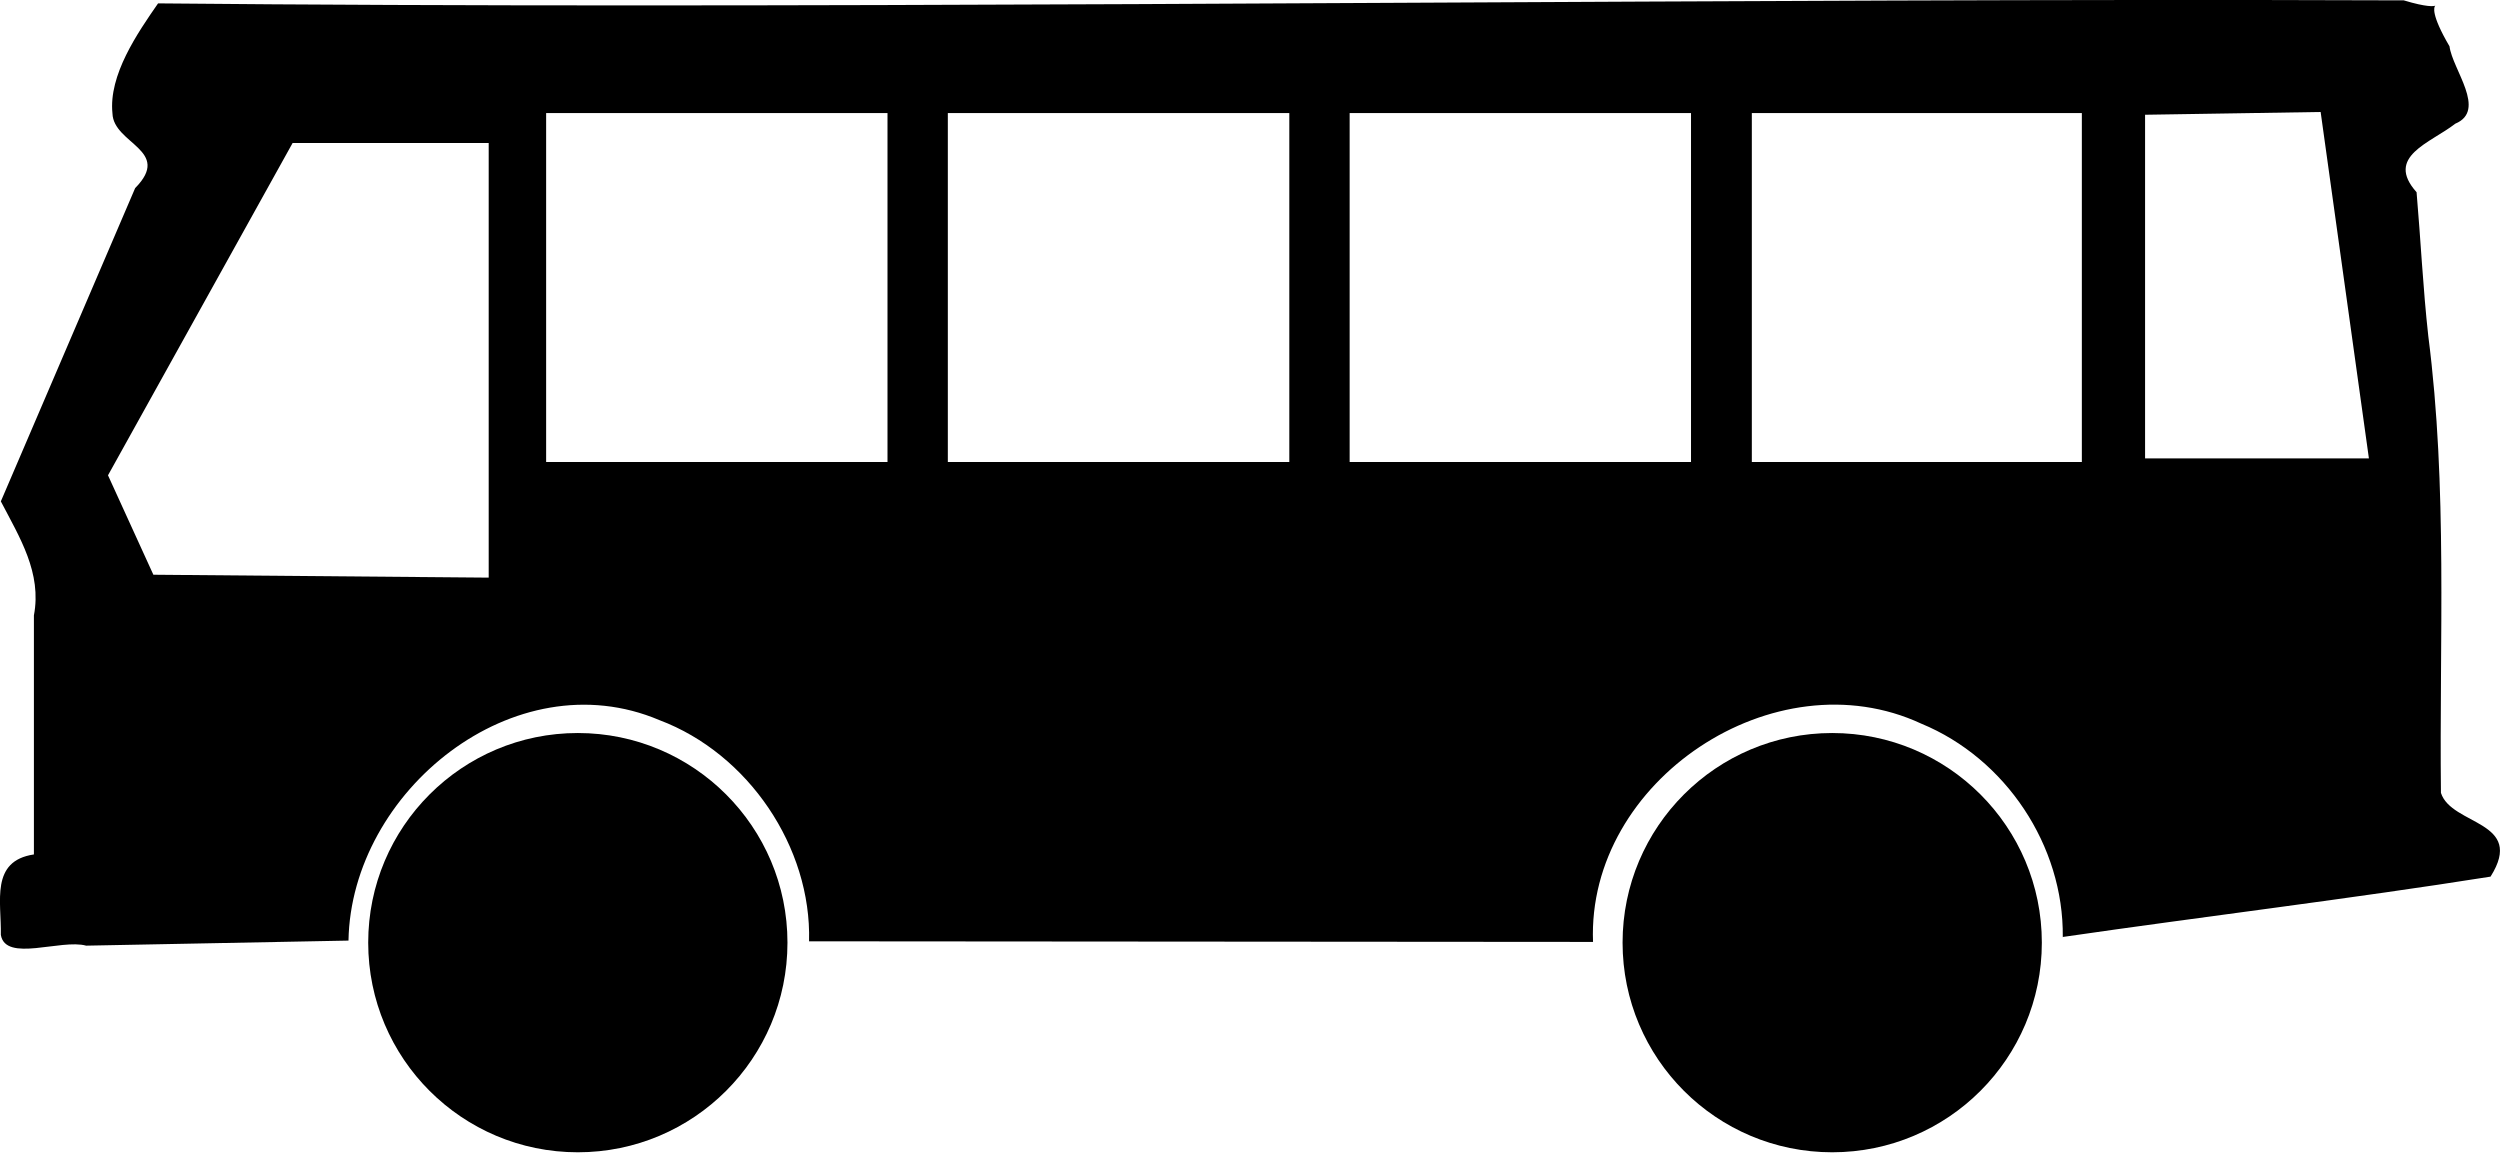
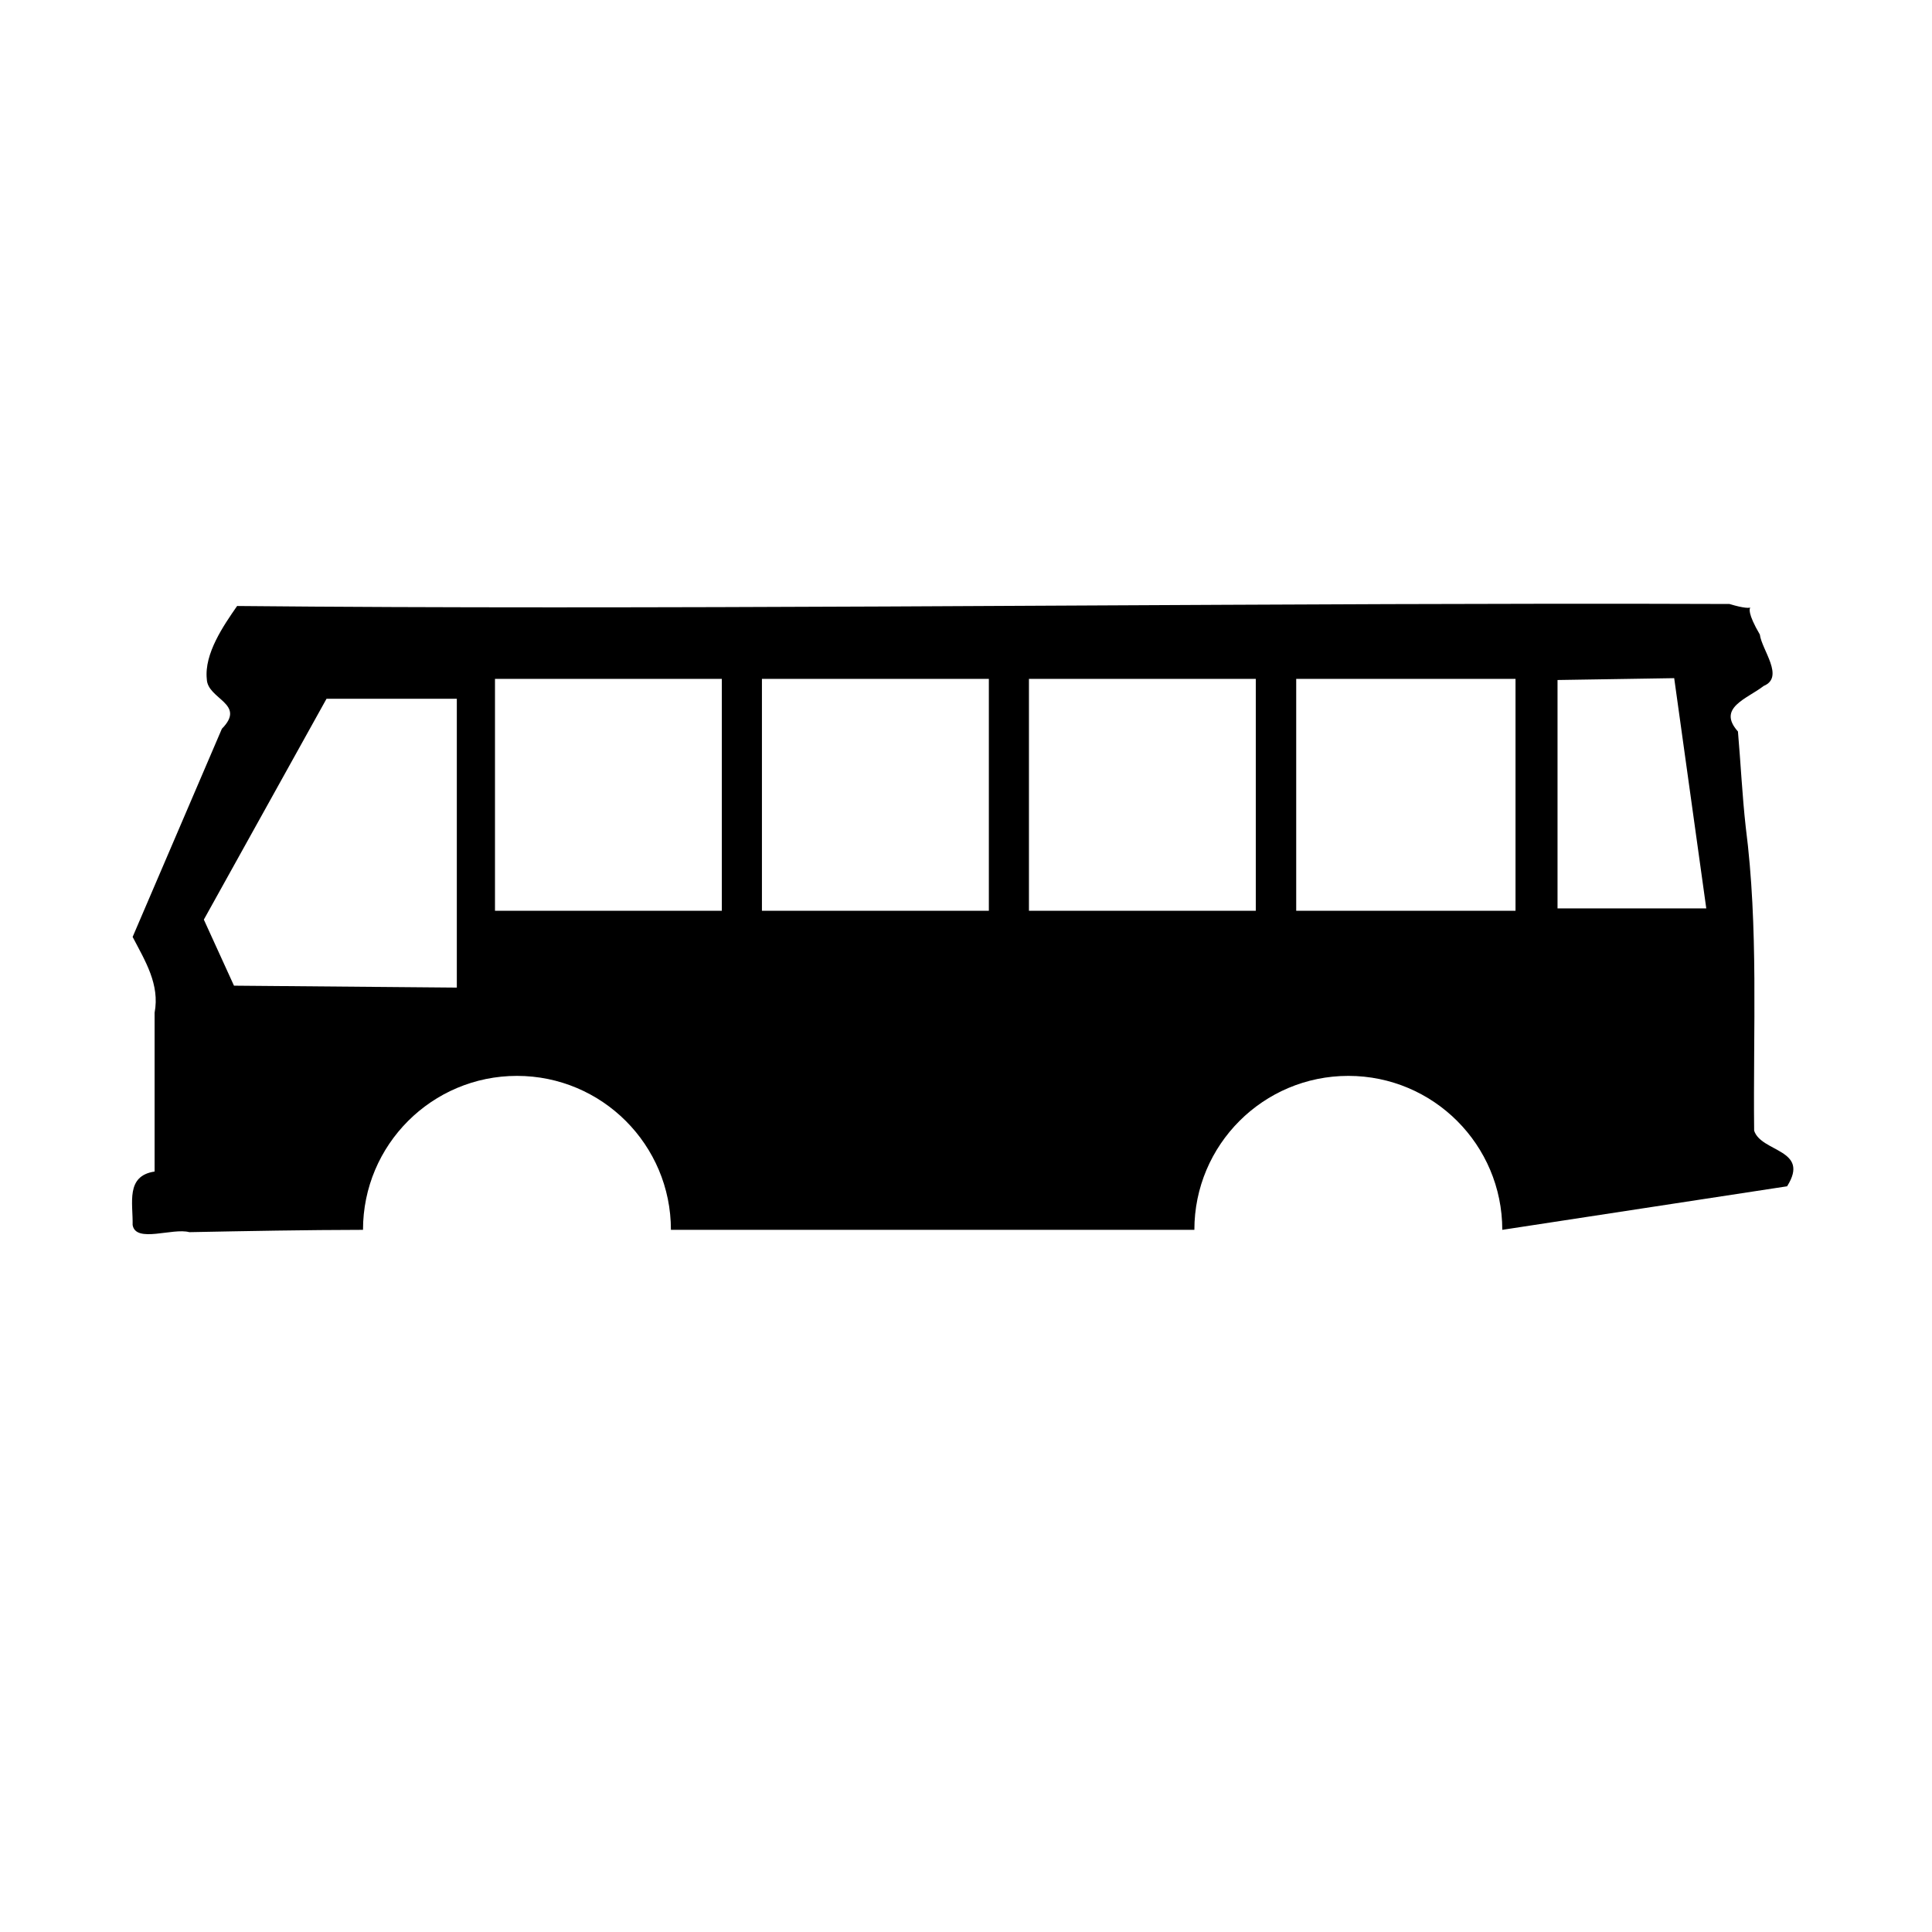
- <svg xmlns="http://www.w3.org/2000/svg" width="647.45" height="298.41" id="svg2" version="1.1">
-   <defs id="defs4" />
-   <g id="layer1" transform="translate(-45.4928,-61.09462)" display="inline">
-     <path d="M 553 0 C 387.2 0.149 198.936 2.406 40.938 0.875 C 35.627 8.525 28.085 19.445 29.125 29.375 C 29.365 37.285 44.7 38.889 35 48.719 C 23.41 75.759 11.809 102.804 0.219 129.844 C 5.109 139.214 10.871 148.365 8.781 159.375 L 8.781 221.281 C -2.569 222.981 0.389 233.515 0.219 242.125 C 1.449 249.305 15.793 243.116 22.312 244.906 C 44.962 244.466 67.6 244.034 90.25 243.594 C 90.93 204.984 133.211 170.55 170.781 186.5 C 193.801 195.16 210.191 219.421 209.531 243.781 C 277.221 243.831 344.873 243.887 412.562 243.938 C 410.952 202.167 459.632 169.756 497.562 187.406 C 519.413 196.402 534.485 218.998 534.219 242.656 C 571.03 237.312 608.732 232.778 645 227.031 C 654.14 212.521 634.876 213.834 632.156 205.344 C 631.716 165.864 633.925 126.27 628.875 87 C 627.505 74.66 626.904 61.961 625.844 49.781 C 617.574 40.531 629.415 37.061 635.875 32.031 C 644.125 28.601 635.125 17.98 634.375 12 C 629.483 3.651 630.353 1.774 630.688 1.469 C 630.313 1.629 628.576 1.92 622.531 0.094 C 599.915 0.013 576.686 -0.021 553 0 z M 534.219 242.656 C 534.136 242.668 534.052 242.675 533.969 242.688 L 534.219 242.688 C 534.219 242.677 534.219 242.667 534.219 242.656 z M 601 29 L 613.5 118.719 L 555.531 118.719 L 555.531 29.719 L 601 29 z M 141.438 29.281 L 229.844 29.281 L 229.844 119.656 L 141.438 119.656 L 141.438 29.281 z M 245.469 29.281 L 333.906 29.281 L 333.906 119.656 L 245.469 119.656 L 245.469 29.281 z M 349.531 29.281 L 437.938 29.281 L 437.938 119.656 L 349.531 119.656 L 349.531 29.281 z M 453.688 29.281 L 539.156 29.281 L 539.156 119.656 L 453.688 119.656 L 453.688 29.281 z M 75.781 37.031 L 126.562 37.031 L 126.562 149.594 L 39.719 148.844 L 27.969 123.094 L 75.781 37.031 z " id="path3147" transform="translate(45.4928,61.09462)" />
-     <path id="path3050" d="m 271.43,320.93 c 0,29.984 -24.306,54.29 -54.29,54.29 -29.984,0 -54.29,-24.306 -54.29,-54.29 0,-29.984 24.306,-54.29 54.29,-54.29 29.984,0 54.29,24.306 54.29,54.29 z" transform="matrix(1,0,0,-1,-22,626.153)" fill="#000" />
-     <path transform="matrix(1,0,0,-1,302.8571,626.153)" d="m 271.43,320.93 c 0,29.984 -24.306,54.29 -54.29,54.29 -29.984,0 -54.29,-24.306 -54.29,-54.29 0,-29.984 24.306,-54.29 54.29,-54.29 29.984,0 54.29,24.306 54.29,54.29 z" id="path3052" fill="#000" />
+ <svg xmlns="http://www.w3.org/2000/svg" xmlns:xlink="http://www.w3.org/1999/xlink" viewBox="0 0 512 512" width="512px" height="512px" version="1.1">
+   <defs>
+     <path id="wheel" d="m 0,-55 a 55,55 0 1 1 -0,0z" />
+   </defs>
+   <g fill="#000" transform="translate(35,160) scale(.68)">
+     <path d="M 553 0 C 387.2 0.149 198.94 2.406 40.938 0.875 C 35.628 8.525 28.085 19.445 29.125 29.375 C 29.365 37.285 44.7 38.889 35 48.719 C 23.41 75.759 11.809 102.804 0.219 129.844 C 5.109 139.214 10.871 148.365 8.781 159.375 L 8.781 221.281 C -2.569 222.981 0.389 233.515 0.219 242.125 C 1.449 249.305 15.793 243.116 22.312 244.906 C 44.962 244.466 67.6 244.034 90,244 A 60,60 0 1 1 210,244 L 414,244 A 60,60 0 1 1 534,244 L 645,227.031 C 654.14 212.521 634.876 213.834 632.156 205.344 C 631.716 165.864 633.925 126.27 628.875 87 C 627.505 74.66 626.904 61.961 625.844 49.781 C 617.574 40.531 629.415 37.061 635.875 32.031 C 644.125 28.601 635.125 17.98 634.375 12 C 629.483 3.651 630.353 1.774 630.688 1.469 C 630.313 1.629 628.576 1.92 622.531 0.094 C 599.915 0.013 576.686 -0.021 553 0z       M601,29 L 613.5 118.719 L 555.531 118.719 L 555.531 29.719z       M141.438 29.281 L229.844 29.281 L229.844 119.656 L141.438 119.656z       M245.469 29.281 L333.906 29.281 L333.906 119.656 L245.469 119.656z       M349.531 29.281 L437.938 29.281 L437.938 119.656 L349.531 119.656z       M453.688 29.281 L539.156 29.281 L539.156 119.656 L453.688 119.656z       M 75.781 37.031 L126.563 37.031 L126.563 149.594 L 39.719 148.844 L27.969 123.094z" />
+     <path d="" fill="red" />
+     <use xlink:href="#wheel" x="150" y="244" />
+     <use xlink:href="#wheel" x="474" y="244" />
  </g>
</svg>
